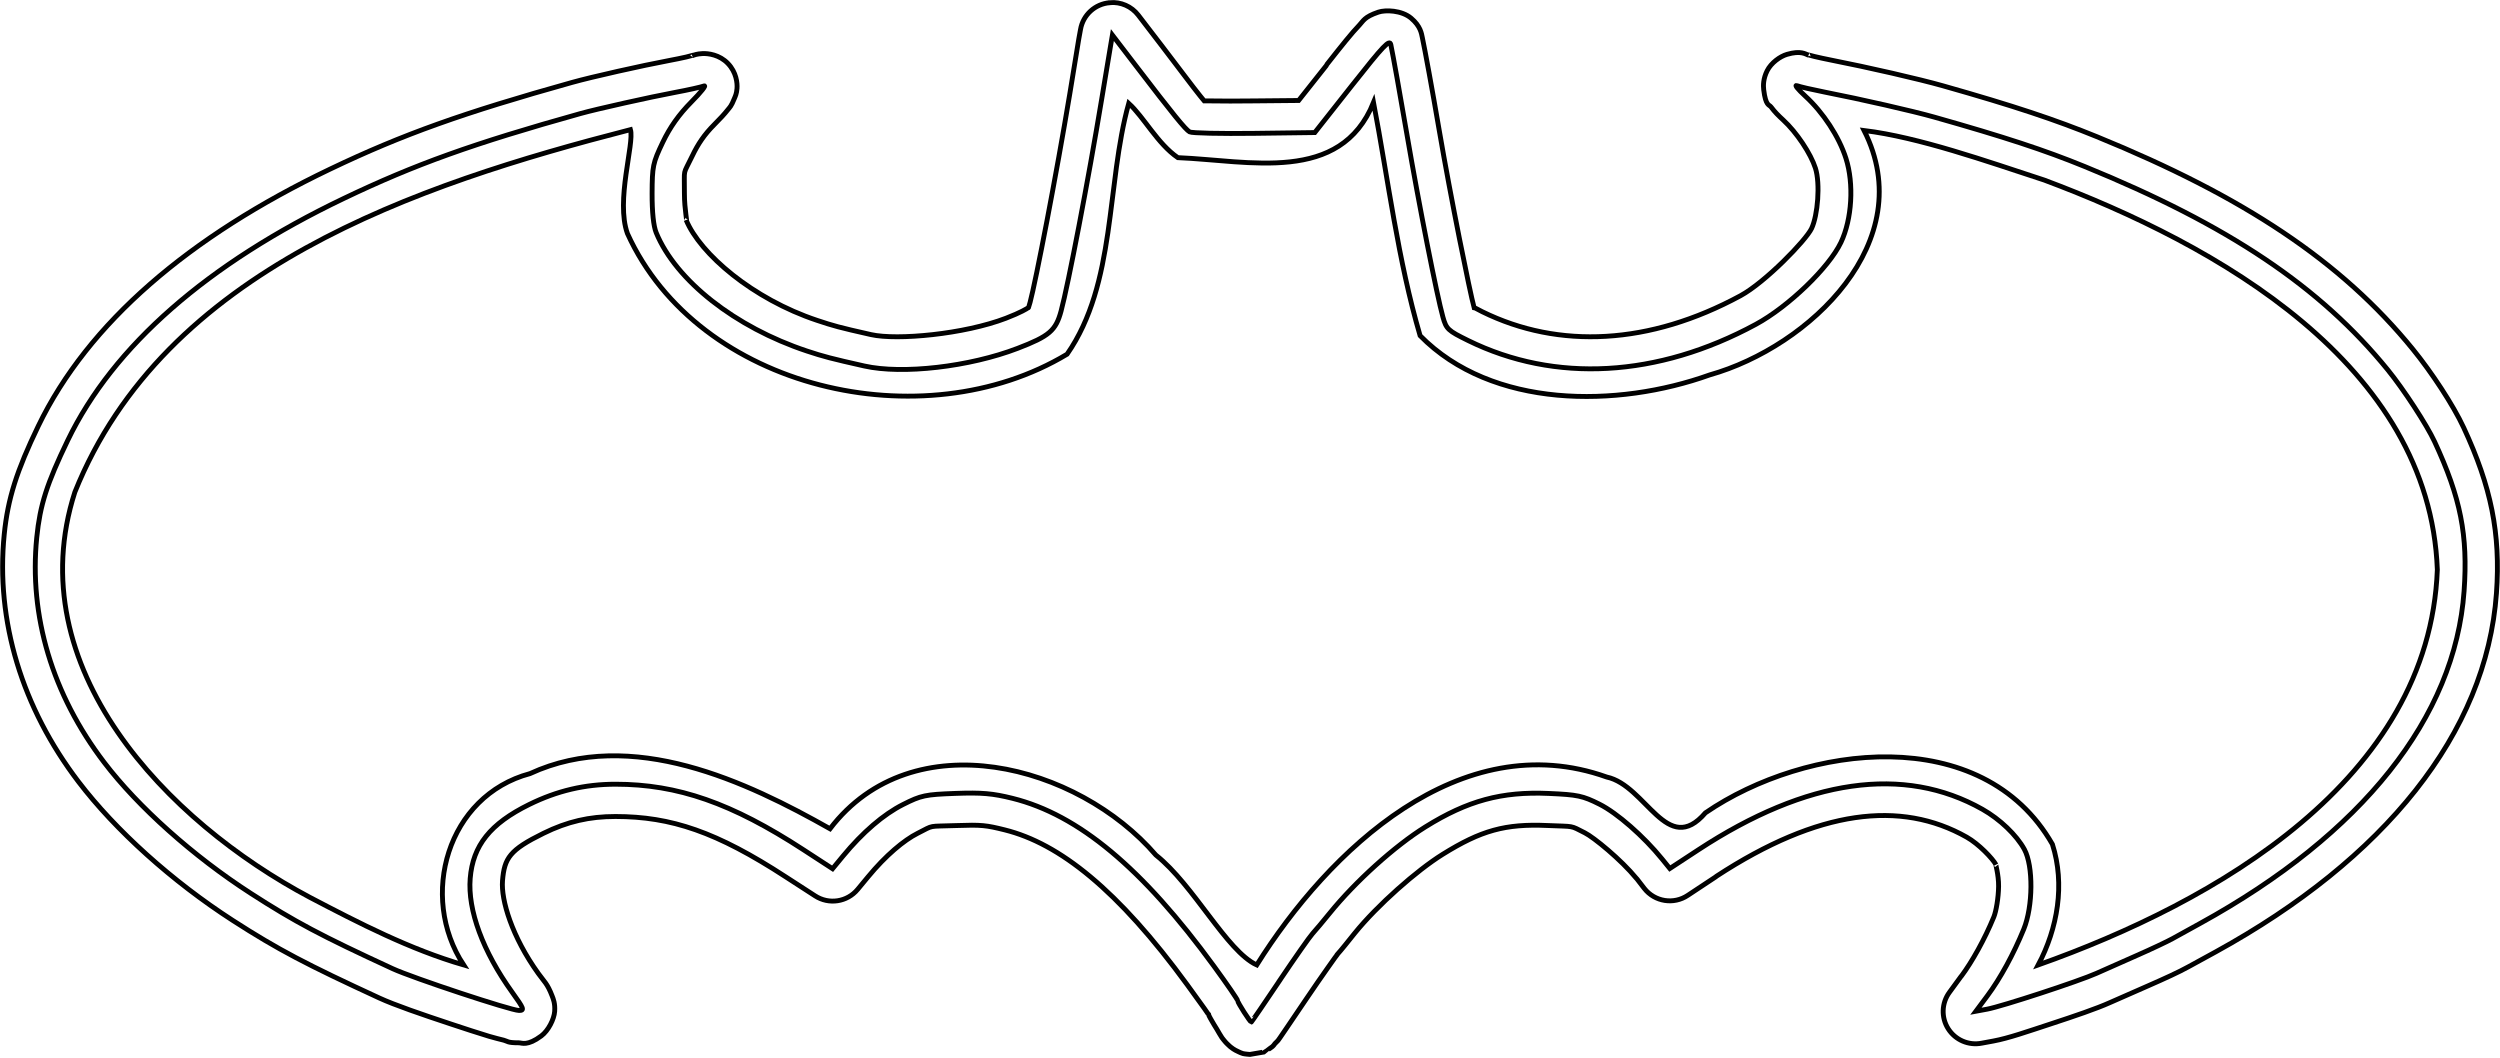
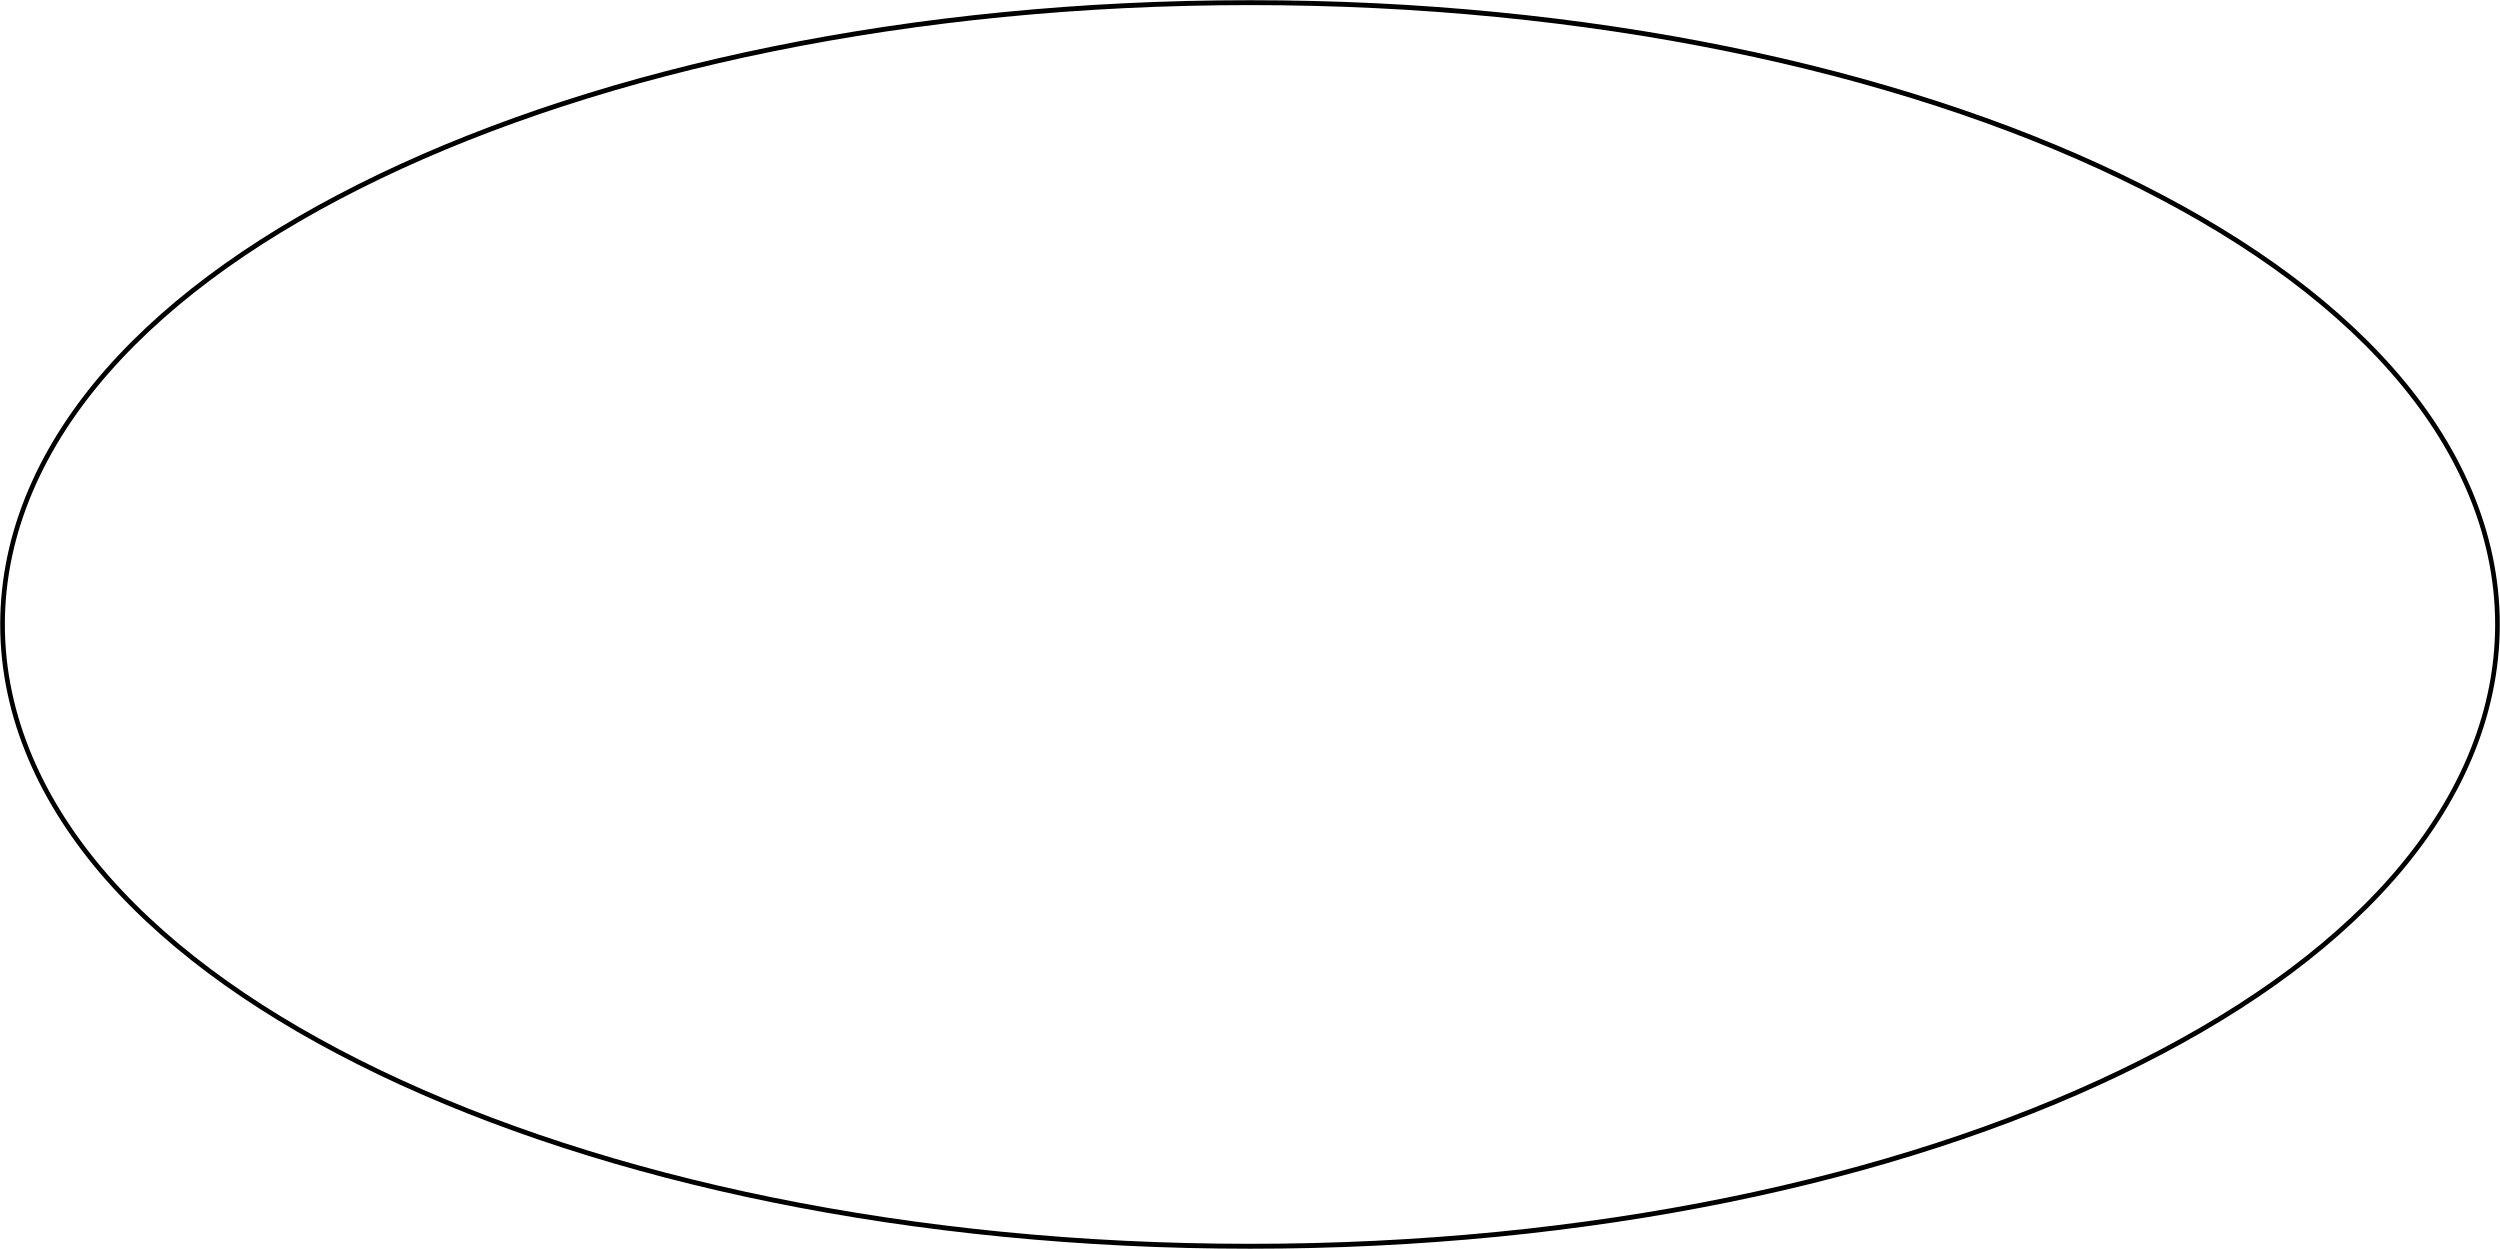
- <svg xmlns="http://www.w3.org/2000/svg" xmlns:xlink="http://www.w3.org/1999/xlink" width="181.251" height="76.634" id="svg3062" version="1.1">
-   <defs id="defs3064" />
-   <g id="layer1" transform="translate(-266.506,-442.6163)">
-     <path xlink:href="#path3024" style="fill:none;stroke:#000000;stroke-width:0.354;stroke-miterlimit:4;stroke-dasharray:none" id="path3038" d="m 346.969,442.812 a 2.344,2.344 0 0 0 -2.125,1.938 l -0.125,0.688 c -0.073,0.428 -0.359,2.21 -0.656,4 -0.969,5.838 -2.473,13.607 -2.875,15.094 -0.143,0.53 -0.11,0.367 -0.156,0.406 -0.046,0.04 -0.511,0.334 -1.594,0.75 -3.022,1.16 -7.888,1.613 -9.781,1.188 -2.349,-0.528 -2.742,-0.644 -3.906,-1.031 -4.684,-1.557 -8.488,-4.827 -9.5,-7.281 0.123,0.297 -0.128,-0.721 -0.125,-1.938 0.01,-1.941 -0.142,-1.212 0.562,-2.688 0.425,-0.889 0.883,-1.564 1.594,-2.281 0.4,-0.403 0.731,-0.749 1,-1.094 0.135,-0.172 0.233,-0.225 0.469,-0.812 0.059,-0.147 0.158,-0.328 0.188,-0.719 0.03,-0.39 -0.043,-1.17 -0.656,-1.812 -0.614,-0.642 -1.439,-0.739 -1.844,-0.719 -0.405,0.02 -0.598,0.098 -0.75,0.156 0.319,-0.122 -0.099,0.016 -0.438,0.094 -0.339,0.078 -0.787,0.169 -1.219,0.25 -1.945,0.364 -5.61,1.187 -7.062,1.594 -7.871,2.202 -12.251,3.757 -17.531,6.281 -10.206,4.879 -17.543,11.144 -21.156,18.625 -1.565,3.241 -2.211,5.271 -2.469,7.844 -0.634,6.315 1.306,12.593 5.375,17.938 2.689,3.531 6.804,7.233 11.188,10.062 3.271,2.111 5.38,3.207 10.625,5.625 1.101,0.508 3.091,1.191 5.156,1.875 1.033,0.342 2.008,0.665 2.812,0.906 0.402,0.121 0.762,0.203 1.062,0.281 0.3,0.078 0.224,0.188 1.094,0.188 0.213,0 0.611,0.258 1.625,-0.5 0.507,-0.379 0.929,-1.208 0.969,-1.781 0.04,-0.573 -0.101,-0.901 -0.188,-1.125 -0.346,-0.896 -0.563,-1.016 -1,-1.625 -1.907,-2.655 -2.707,-5.315 -2.594,-6.719 0.133,-1.648 0.525,-2.235 2.969,-3.438 1.743,-0.858 3.334,-1.219 5.219,-1.219 4.047,9e-4 7.337,1.116 12.344,4.375 l 2.125,1.375 a 2.344,2.344 0 0 0 3.094,-0.469 l 0.75,-0.906 c 1.284,-1.556 2.606,-2.658 3.594,-3.156 1.253,-0.632 0.669,-0.484 2.812,-0.562 1.821,-0.067 2.166,-0.019 3.5,0.312 3.969,0.988 8.211,4.343 13.25,11.25 0.471,0.645 0.915,1.256 1.219,1.688 0.129,0.183 0.213,0.305 0.281,0.406 0.003,0.004 0.029,-0.004 0.031,0 0.017,0.039 0.017,0.094 0.031,0.125 0.061,0.13 0.131,0.241 0.188,0.344 0.113,0.206 0.243,0.411 0.375,0.625 0.132,0.214 0.241,0.432 0.375,0.625 0.067,0.096 0.147,0.187 0.25,0.312 0.052,0.063 0.115,0.122 0.25,0.25 0.068,0.064 0.132,0.13 0.312,0.25 0.09,0.06 0.225,0.142 0.406,0.219 0.091,0.038 0.178,0.09 0.312,0.125 0.134,0.035 0.499,0.062 0.5,0.062 7e-5,0 0.906,-0.156 0.906,-0.156 10e-5,-4e-5 0.406,-0.187 0.406,-0.188 2.6e-4,-1.6e-4 0.251,-0.165 0.312,-0.219 0.123,-0.107 0.152,-0.18 0.188,-0.219 0.07,-0.077 0.103,-0.098 0.125,-0.125 0.043,-0.054 0.07,-0.062 0.094,-0.094 0.048,-0.064 0.098,-0.136 0.156,-0.219 0.117,-0.166 0.278,-0.411 0.469,-0.688 0.381,-0.554 0.879,-1.293 1.438,-2.125 0.546,-0.814 1.106,-1.611 1.531,-2.219 0.212,-0.304 0.397,-0.566 0.531,-0.75 0.134,-0.184 0.281,-0.358 0.125,-0.188 0.374,-0.408 0.842,-1.012 1.312,-1.594 1.659,-2.048 4.503,-4.553 6.375,-5.719 2.798,-1.742 4.545,-2.228 7.594,-2.094 2.052,0.09 1.602,-0.029 2.719,0.531 0.638,0.32 2.612,1.924 3.75,3.312 0.01,0.012 0.021,0.019 0.031,0.031 l 0.531,0.688 a 2.344,2.344 0 0 0 3.156,0.5 l 2.031,-1.344 0.031,-0.031 c 7.416,-4.851 13.372,-5.547 18.156,-2.844 0.876,0.495 1.88,1.551 2.125,2 -0.067,-0.123 0.198,0.711 0.188,1.562 -0.01,0.852 -0.184,1.828 -0.344,2.219 -0.669,1.635 -1.591,3.269 -2.344,4.281 a 2.344,2.344 0 0 0 -0.031,0.031 l -0.844,1.156 a 2.344,2.344 0 0 0 2.344,3.688 l 0.844,-0.156 c 1.094,-0.202 2.468,-0.686 4.188,-1.25 1.719,-0.564 3.302,-1.103 4.25,-1.531 0.516,-0.233 1.8,-0.792 2.844,-1.25 1.102,-0.483 2.175,-0.972 2.844,-1.344 0.36,-0.2 1.288,-0.702 2,-1.094 12.178,-6.696 19.617,-15.809 20.344,-26 0.309,-4.332 -0.388,-7.72 -2.375,-12 -0.77,-1.658 -2.346,-4.039 -3.688,-5.688 -5.197,-6.389 -12.281,-11.07 -22.906,-15.406 -3.017,-1.231 -5.982,-2.222 -11.156,-3.688 -1.744,-0.494 -5.372,-1.327 -8.156,-1.875 -0.413,-0.081 -0.825,-0.172 -1.156,-0.25 -0.331,-0.078 -0.73,-0.205 -0.438,-0.094 -0.23,-0.088 -0.56,-0.354 -1.562,-0.062 -0.501,0.146 -1.149,0.612 -1.438,1.188 -0.289,0.576 -0.286,1.076 -0.25,1.375 0.146,1.197 0.394,1.066 0.531,1.25 0.274,0.368 0.532,0.623 0.875,0.938 0.984,0.901 2.008,2.449 2.344,3.5 0.359,1.122 0.173,3.421 -0.281,4.375 -0.405,0.851 -3.351,3.897 -5.156,4.875 -6.575,3.561 -13.156,3.894 -18.719,1.156 -0.537,-0.264 -0.572,-0.313 -0.594,-0.312 -0.296,-1.068 -1.695,-7.99 -2.531,-12.875 -0.504,-2.946 -1.027,-5.79 -1.219,-6.688 -0.062,-0.292 -0.126,-0.826 -0.812,-1.406 -0.687,-0.58 -1.861,-0.611 -2.375,-0.438 -1.027,0.347 -1.091,0.642 -1.375,0.938 -0.565,0.588 -1.238,1.434 -2.375,2.875 -0.007,0.009 0.007,0.022 0,0.031 l -2.031,2.562 -3.25,0.031 c -1.188,0.015 -2.312,0.015 -3.125,0 -0.203,-0.004 -0.309,0.005 -0.469,0 -0.097,-0.115 -0.145,-0.175 -0.281,-0.344 -0.558,-0.691 -1.42,-1.857 -2.75,-3.594 l -1.75,-2.281 a 2.344,2.344 0 0 0 -2.062,-0.906 z" />
-     <path style="fill:none;stroke:#000000;stroke-width:0.354;stroke-miterlimit:4;stroke-dasharray:none" d="m 359.271,513.716 c 1.108,-1.649 2.188,-3.189 2.401,-3.421 0.213,-0.233 0.768,-0.894 1.234,-1.469 1.86,-2.297 4.722,-4.879 6.937,-6.257 3.064,-1.907 5.533,-2.578 8.942,-2.428 2.098,0.092 2.47,0.171 3.686,0.781 1.275,0.64 3.2,2.325 4.534,3.968 l 0.563,0.694 2.07,-1.357 c 7.857,-5.151 14.903,-6.155 20.6,-2.935 1.265,0.715 2.472,1.87 3.036,2.904 0.653,1.199 0.63,4.135 -0.045,5.786 -0.737,1.801 -1.703,3.573 -2.626,4.814 l -0.844,1.135 0.822,-0.152 c 1.067,-0.197 6.685,-2.038 7.917,-2.594 0.524,-0.237 1.819,-0.811 2.878,-1.275 1.059,-0.465 2.25,-1.026 2.647,-1.246 0.397,-0.221 1.294,-0.716 1.993,-1.1 11.75,-6.461 18.484,-14.938 19.137,-24.093 0.288,-4.046 -0.247,-6.759 -2.14,-10.836 -0.568,-1.224 -2.241,-3.79 -3.397,-5.212 -4.898,-6.022 -11.544,-10.48 -21.964,-14.732 -2.925,-1.194 -5.77,-2.128 -10.906,-3.583 -1.558,-0.441 -5.242,-1.282 -7.967,-1.818 -0.888,-0.175 -1.785,-0.383 -1.993,-0.462 -0.208,-0.079 0.062,0.259 0.601,0.753 1.305,1.195 2.448,2.945 2.951,4.517 0.59,1.845 0.436,4.414 -0.363,6.093 -0.875,1.837 -3.808,4.661 -6.171,5.941 -7.113,3.852 -14.565,4.27 -20.864,1.17 -1.464,-0.721 -1.576,-0.826 -1.823,-1.703 -0.431,-1.53 -1.746,-8.202 -2.595,-13.162 -0.502,-2.932 -1.033,-5.893 -1.181,-6.584 -0.087,-0.407 -0.523,0.051 -2.808,2.946 l -2.705,3.428 -4.394,0.057 c -2.417,0.031 -4.522,-0.016 -4.678,-0.105 -0.309,-0.177 -1.196,-1.268 -3.861,-4.749 l -1.74,-2.272 -0.118,0.694 c -0.065,0.382 -0.361,2.162 -0.659,3.955 -0.977,5.887 -2.424,13.438 -2.943,15.36 -0.384,1.42 -0.853,1.823 -3.149,2.704 -3.497,1.342 -8.352,1.902 -11.115,1.281 -2.368,-0.532 -2.97,-0.689 -4.17,-1.088 -5.191,-1.725 -9.486,-5.099 -10.92,-8.577 -0.196,-0.475 -0.302,-1.485 -0.298,-2.843 0.01,-1.98 0.052,-2.203 0.773,-3.712 0.524,-1.097 1.179,-2.02 2.066,-2.916 0.714,-0.721 1.129,-1.246 0.921,-1.166 -0.207,0.079 -1.14,0.287 -2.071,0.461 -1.835,0.343 -5.689,1.204 -6.883,1.538 -7.812,2.185 -11.983,3.681 -17.154,6.153 -9.892,4.729 -16.719,10.709 -20.012,17.528 -1.522,3.152 -2.016,4.698 -2.252,7.049 -0.572,5.695 1.13,11.378 4.883,16.307 2.457,3.227 6.464,6.807 10.62,9.489 3.206,2.069 5.083,3.066 10.3,5.471 1.465,0.675 8.583,3.03 9.159,3.03 0.412,0 0.366,-0.123 -0.493,-1.319 -2.126,-2.96 -3.231,-5.956 -3.045,-8.257 0.193,-2.387 1.454,-3.967 4.275,-5.356 2.029,-0.999 4.044,-1.472 6.261,-1.472 4.515,10e-4 8.422,1.365 13.637,4.76 l 2.1,1.367 0.751,-0.911 c 1.428,-1.73 2.938,-3.029 4.357,-3.744 1.315,-0.663 1.604,-0.725 3.79,-0.805 1.915,-0.07 2.707,-0.002 4.152,0.358 4.775,1.189 9.406,5.048 14.598,12.165 0.948,1.299 1.723,2.429 1.723,2.512 0,0.133 0.9,1.539 0.987,1.542 0.019,8.4e-4 0.941,-1.348 2.048,-2.997 z" id="path3024" />
-     <path style="fill:none;stroke:#000000;stroke-width:0.354;stroke-miterlimit:4;stroke-dasharray:none" d="m 348.339,450.108 c -1.644,5.913 -0.896,13.049 -4.469,18.188 -10.432,6.281 -26.735,2.581 -31.875,-8.75 -0.863,-2.389 0.512,-6.518 0.219,-7.531 -15.574,4.008 -33.796,10.125 -40.281,26.281 -4.093,12.717 6.69,23.889 17.031,29.375 3.612,1.891 7.271,3.773 11.156,4.906 -3.27,-4.98 -1.183,-12.267 4.813,-13.875 7.371,-3.399 15.759,0.616 21.75,4 6.002,-7.854 17.972,-4.669 23.625,1.906 2.761,2.193 5.122,6.954 7.312,7.969 5.205,-8.311 14.758,-17.411 25.375,-13.625 2.868,0.618 4.365,5.842 7.156,2.594 7.274,-4.983 20.079,-6.593 25.156,2.281 0.928,2.908 0.377,6.099 -1.031,8.75 12.843,-4.553 28.348,-13.394 28.938,-28.656 -0.553,-14.922 -16.011,-23.579 -28.5,-28.25 -4.211,-1.377 -9.095,-3.107 -13.062,-3.594 4.071,8.031 -3.942,15.671 -11.188,17.719 -6.7,2.403 -15.781,2.465 -21,-2.844 -1.608,-5.479 -2.309,-11.274 -3.375,-16.906 -2.407,5.932 -9.019,4.213 -14.188,4 -1.48,-1.015 -2.454,-2.931 -3.562,-3.938 z" id="path3825" />
+ <svg xmlns="http://www.w3.org/2000/svg" xmlns:xlink="http://www.w3.org/1999/xlink" width="185.281" height="92.562" id="svg3005" version="1.1">
+   <defs id="defs3007" />
+   <g id="layer1" transform="translate(-155.9577,-245.4709)">
+     <path xlink:href="#path2990" style="fill:none;stroke:#000000;stroke-width:0.345;stroke-miterlimit:4;stroke-opacity:1;stroke-dasharray:none" id="path2992-6" d="m 357.156,440.656 c -25.08,0 -47.817,4.62 -64.531,12.25 -8.357,3.815 -15.233,8.376 -20.125,13.656 -4.892,5.28 -7.812,11.395 -7.812,17.906 0,6.511 2.92,12.626 7.812,17.906 4.892,5.28 11.768,9.841 20.125,13.656 16.715,7.63 39.451,12.25 64.531,12.25 25.08,0 47.793,-4.62 64.5,-12.25 8.354,-3.815 15.236,-8.376 20.125,-13.656 4.889,-5.281 7.812,-11.396 7.812,-17.906 0,-6.511 -2.923,-12.626 -7.812,-17.906 -4.889,-5.281 -11.771,-9.841 -20.125,-13.656 -16.707,-7.63 -39.42,-12.25 -64.5,-12.25 z" transform="matrix(1,0,0,1.051845,-108.5423,-217.8339)" />
  </g>
</svg>
